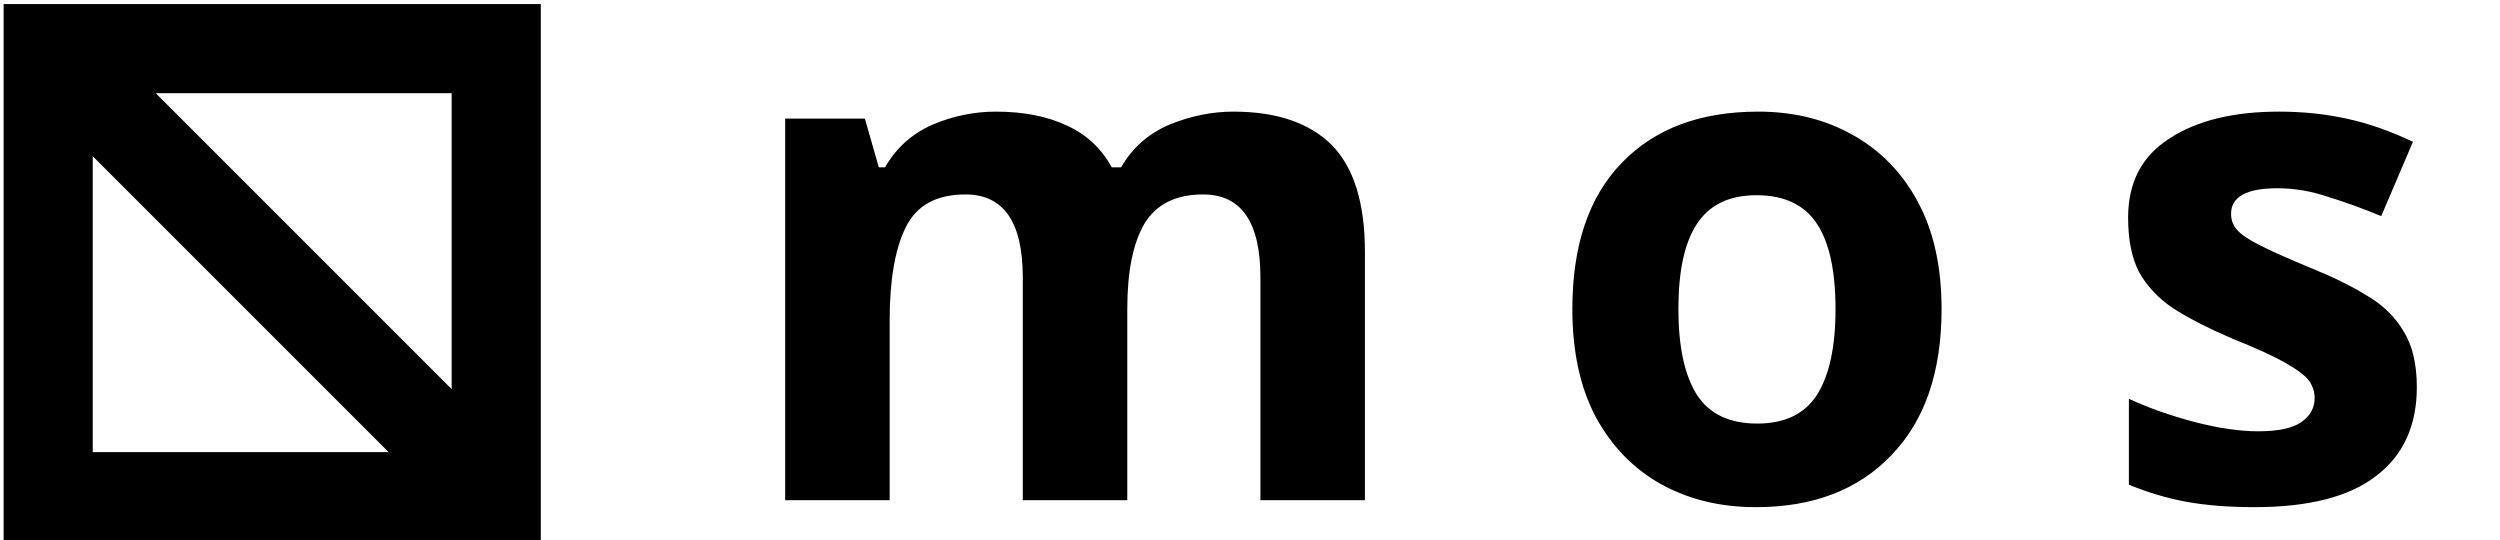
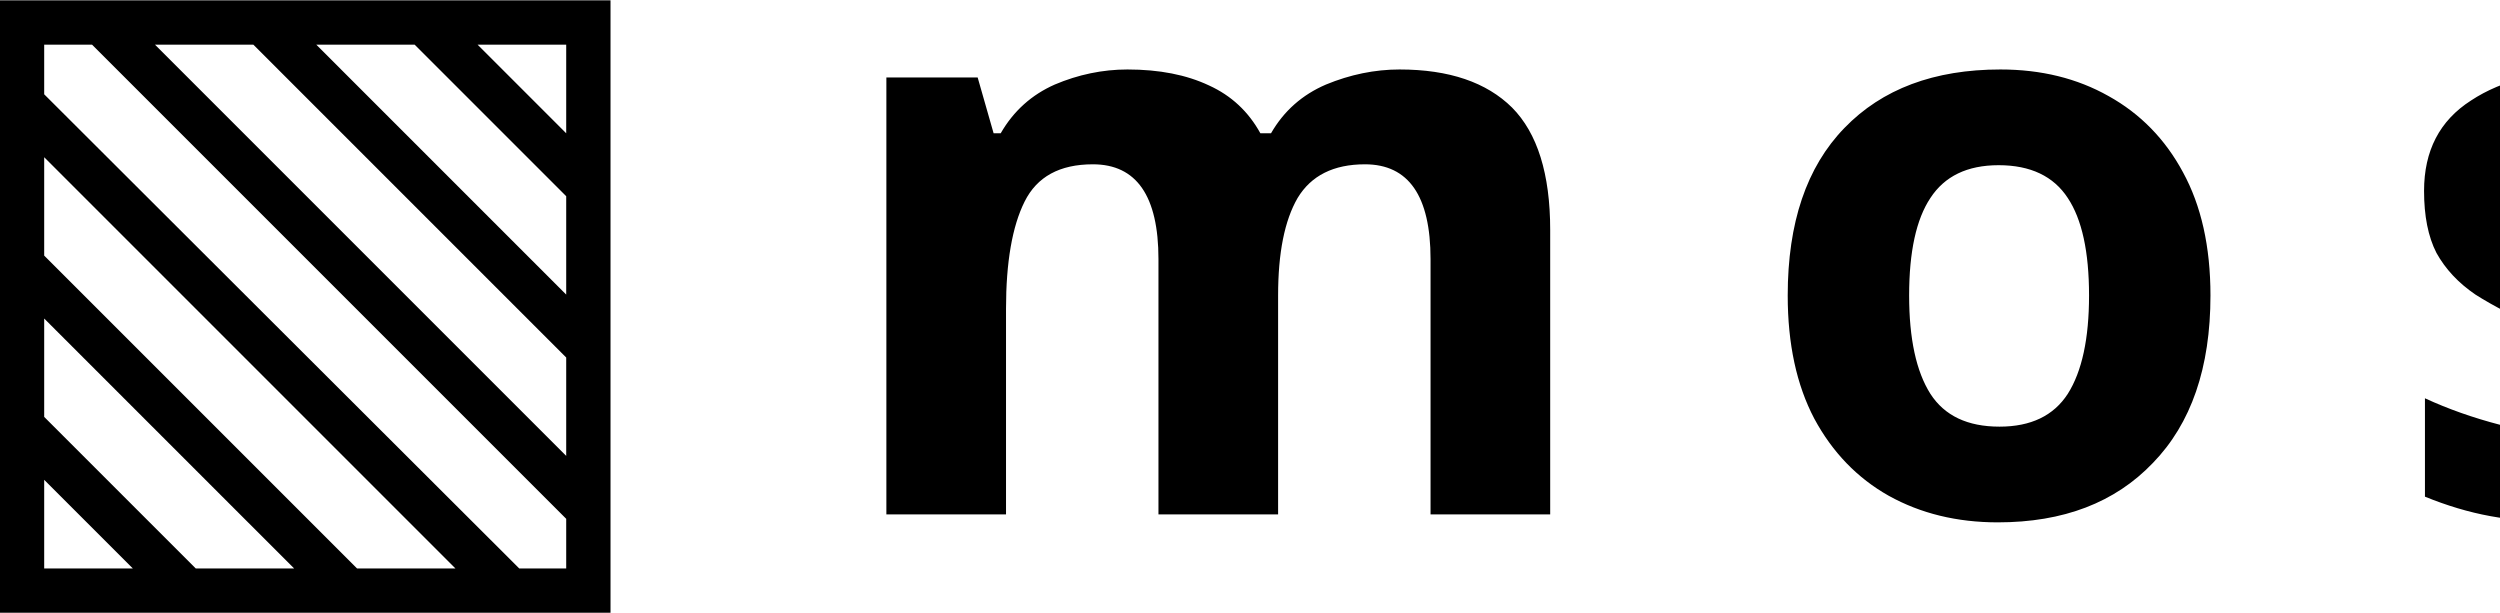
- <svg xmlns="http://www.w3.org/2000/svg" width="50.466mm" height="10.893mm" viewBox="0 0 50.466 10.893" version="1.1" id="svg8">
+ <svg xmlns="http://www.w3.org/2000/svg" width="44.075mm" height="10.804mm" viewBox="0 0 44.075 10.804" version="1.1" id="svg8">
  <defs id="defs2">
    </defs>
-   <g id="layer1" transform="translate(-78.60356,-134.0514)">
-     <text xml:space="preserve" style="font-style:normal;font-variant:normal;font-weight:normal;font-stretch:normal;font-size:10.583px;line-height:1;font-family:'Roboto Mono';-inkscape-font-specification:'Roboto Mono weight=250';letter-spacing:2.484px;word-spacing:0px;fill:#000000;fill-opacity:1;stroke:none;stroke-width:0.265" x="93.36" y="144.147" id="text821-6-7-3-8">
-       <tspan x="93.36" y="144.147" style="font-style:normal;font-variant:normal;font-weight:bold;font-stretch:normal;font-size:14.111px;line-height:1;font-family:'Roboto Mono';-inkscape-font-specification:'Roboto Mono Bold';stroke-width:0.265" id="tspan1063-5-7">mos</tspan>
-       <tspan x="93.36" y="155.455" style="font-style:normal;font-variant:normal;font-weight:bold;font-stretch:normal;line-height:1;font-family:'Roboto Mono';-inkscape-font-specification:'Roboto Mono Bold';stroke-width:0.265" id="tspan1059-3-9" />
-       <tspan x="93.36" y="166.039" style="font-style:normal;font-variant:normal;font-weight:bold;font-stretch:normal;line-height:1;font-family:'Roboto Mono';-inkscape-font-specification:'Roboto Mono Bold';stroke-width:0.265" id="tspan1057-5-2" />
-       <tspan x="93.36" y="176.622" style="font-style:normal;font-variant:normal;font-weight:bold;font-stretch:normal;line-height:1;font-family:'Roboto Mono';-inkscape-font-specification:'Roboto Mono Bold';stroke-width:0.265" id="tspan942-6-0" />
+   <g id="layer1" transform="translate(-79.50995,-134.3064)">
+     <text xml:space="preserve" style="font-style:normal;font-variant:normal;font-weight:normal;font-stretch:normal;font-size:10.583px;line-height:1;font-family:'Roboto Mono';-inkscape-font-specification:'Roboto Mono weight=250';letter-spacing:2.484px;word-spacing:0px;fill:#000000;fill-opacity:1;stroke:none;stroke-width:0.265" x="78.228" y="143.374" id="text821-6-7-3-8-3">
+       <tspan x="78.228" y="143.374" style="font-style:normal;font-variant:normal;font-weight:bold;font-stretch:normal;font-size:14.111px;line-height:1;font-family:'Roboto Mono';-inkscape-font-specification:'Roboto Mono Bold';stroke-width:0.265" id="tspan1063-5-7-6">▧mos</tspan>
+       <tspan x="78.228" y="155.173" style="font-style:normal;font-variant:normal;font-weight:bold;font-stretch:normal;line-height:1;font-family:'Roboto Mono';-inkscape-font-specification:'Roboto Mono Bold';stroke-width:0.265" id="tspan1059-3-9-7" />
+       <tspan x="78.228" y="165.756" style="font-style:normal;font-variant:normal;font-weight:bold;font-stretch:normal;line-height:1;font-family:'Roboto Mono';-inkscape-font-specification:'Roboto Mono Bold';stroke-width:0.265" id="tspan1057-5-2-5" />
+       <tspan x="78.228" y="176.339" style="font-style:normal;font-variant:normal;font-weight:bold;font-stretch:normal;line-height:1;font-family:'Roboto Mono';-inkscape-font-specification:'Roboto Mono Bold';stroke-width:0.265" id="tspan942-6-0-3" />
    </text>
-     <g id="g996" transform="matrix(1.595419,0,0,1.595419,-81.56448,-83.00171)" style="stroke-width:0.627">
-       <rect y="136.663" x="101.002" height="5.669" width="5.669" id="rect982" style="opacity:1;fill:none;fill-opacity:1;stroke:#000000;stroke-width:1.128;stroke-linecap:round;stroke-linejoin:miter;stroke-miterlimit:4;stroke-dasharray:none;stroke-dashoffset:0;stroke-opacity:1;paint-order:stroke fill markers" />
-       <path transform="translate(17.66554,-33.13494)" id="path984" d="m 83.281,169.743 5.78,5.78" style="fill:#000000;stroke:#000000;stroke-width:1.128;stroke-linecap:butt;stroke-linejoin:miter;stroke-miterlimit:4;stroke-dasharray:none;stroke-opacity:1" />
-     </g>
  </g>
</svg>
